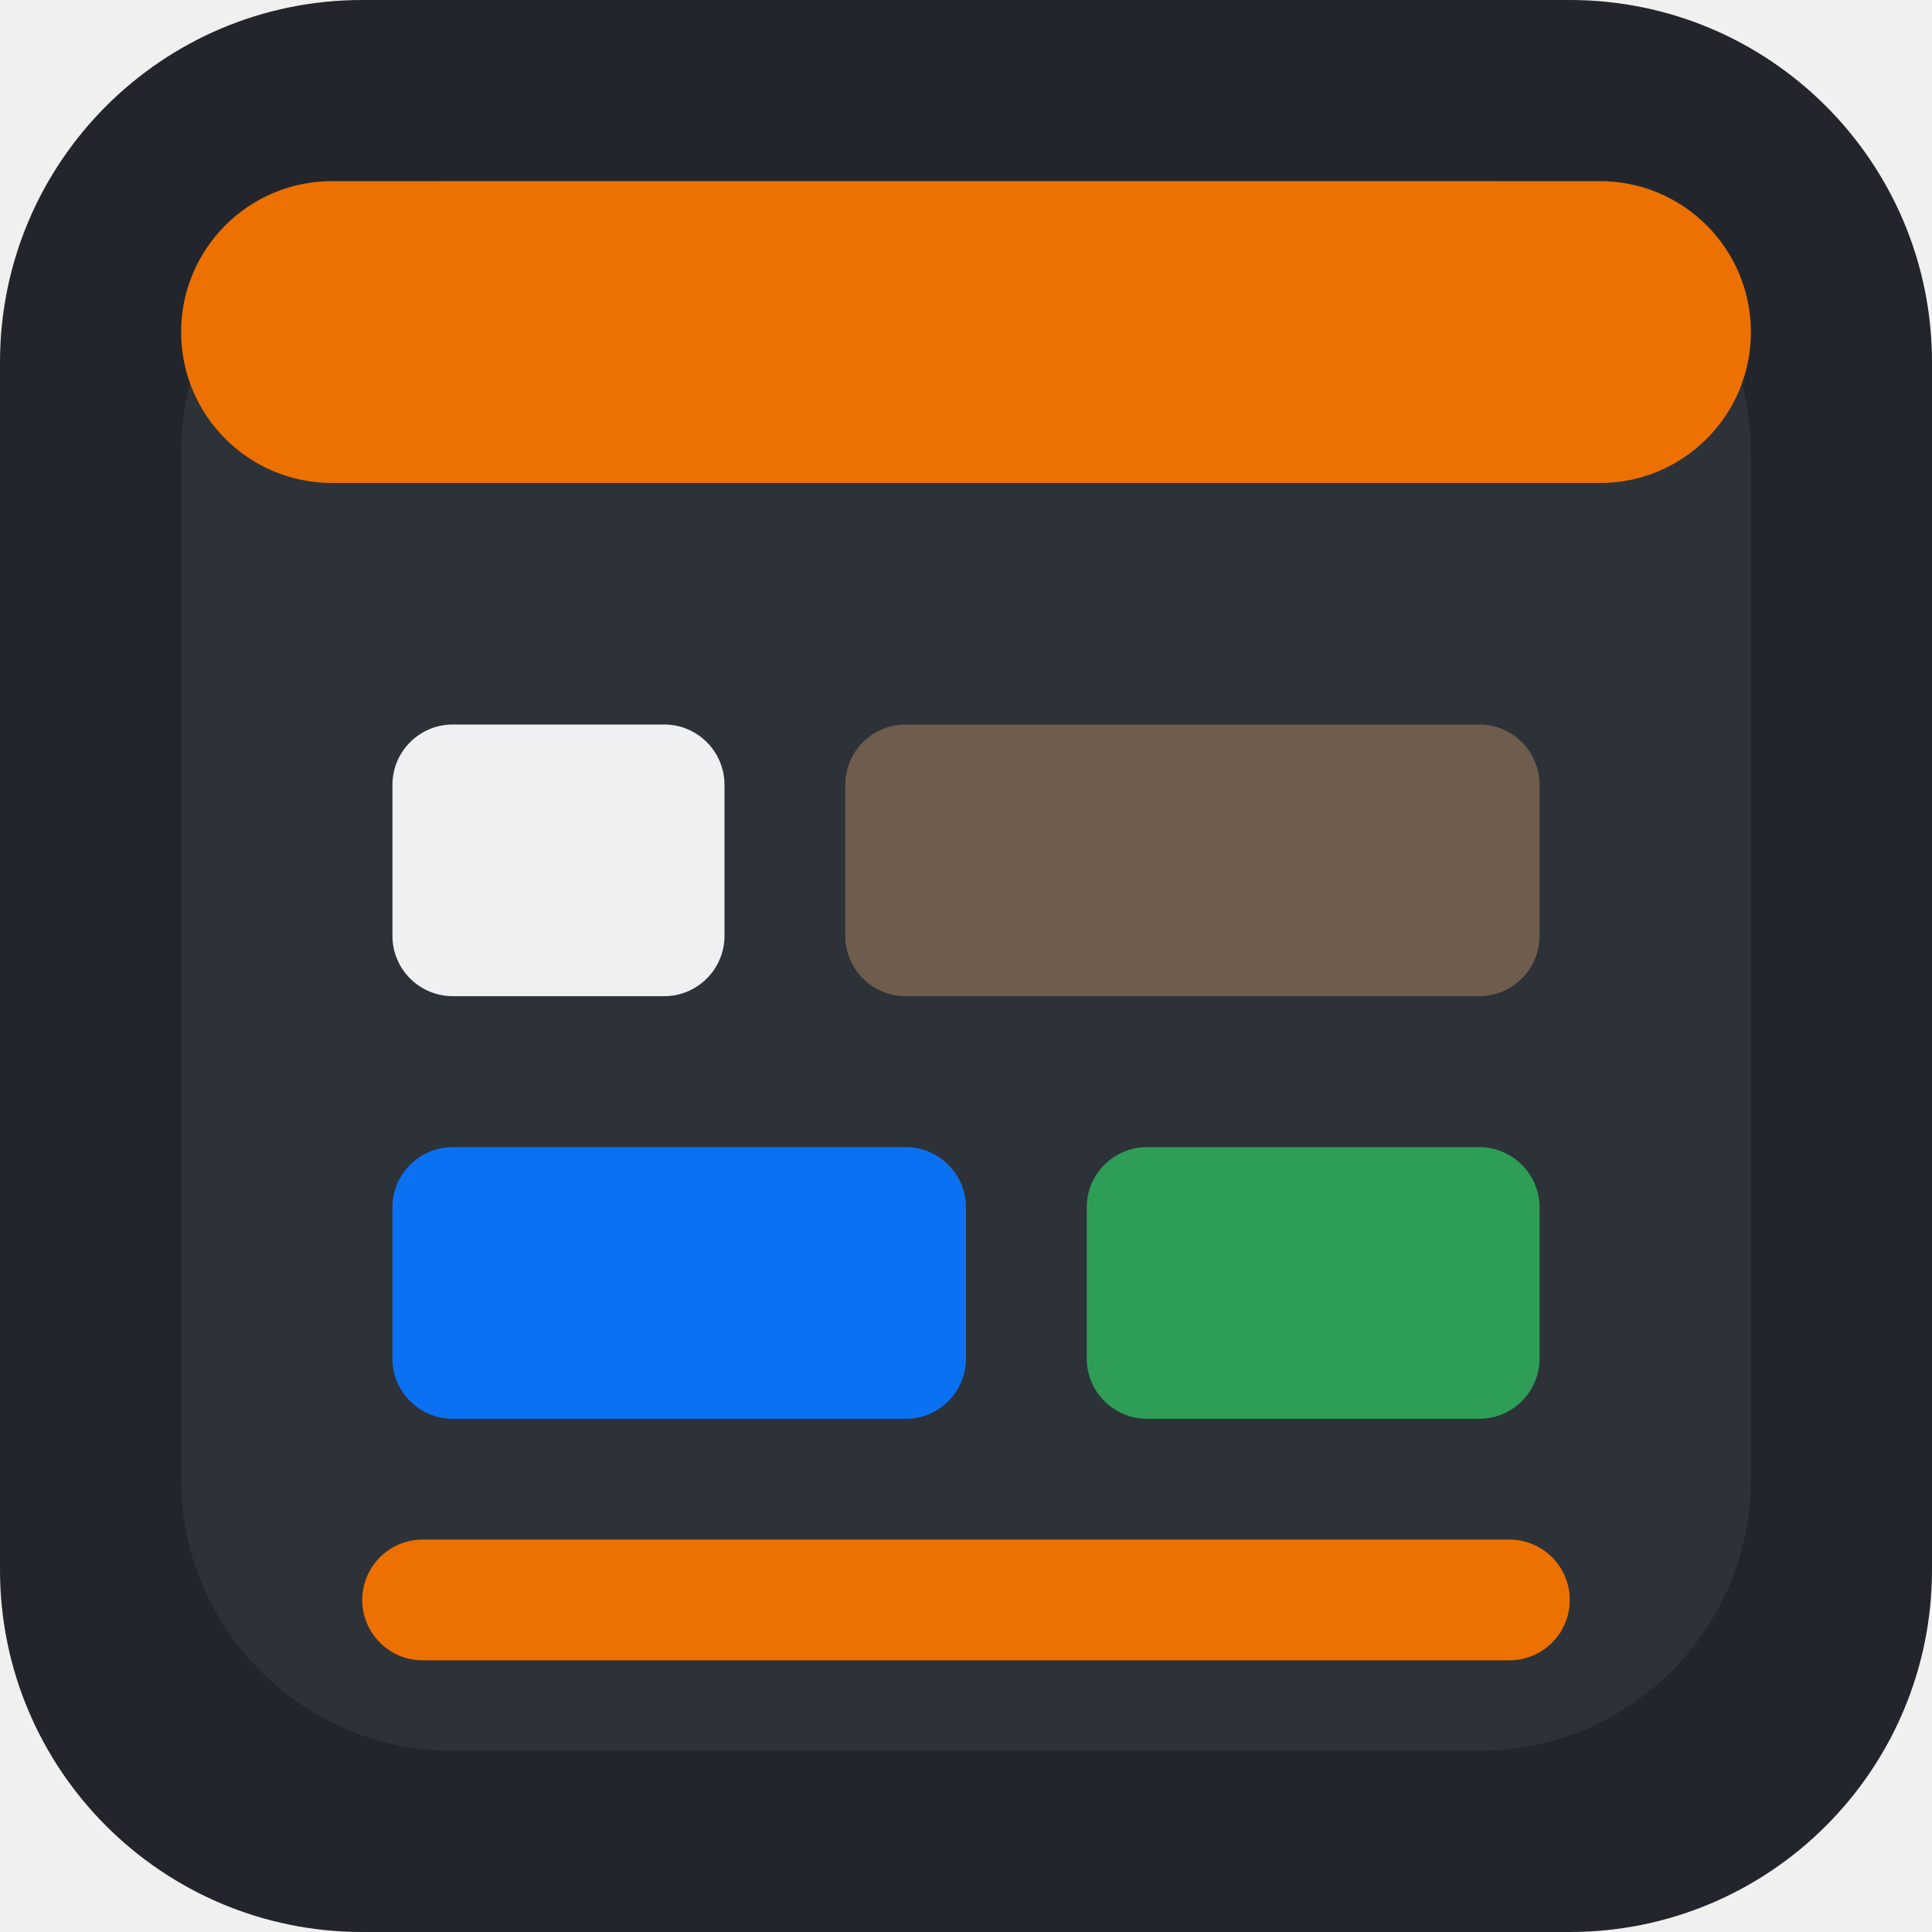
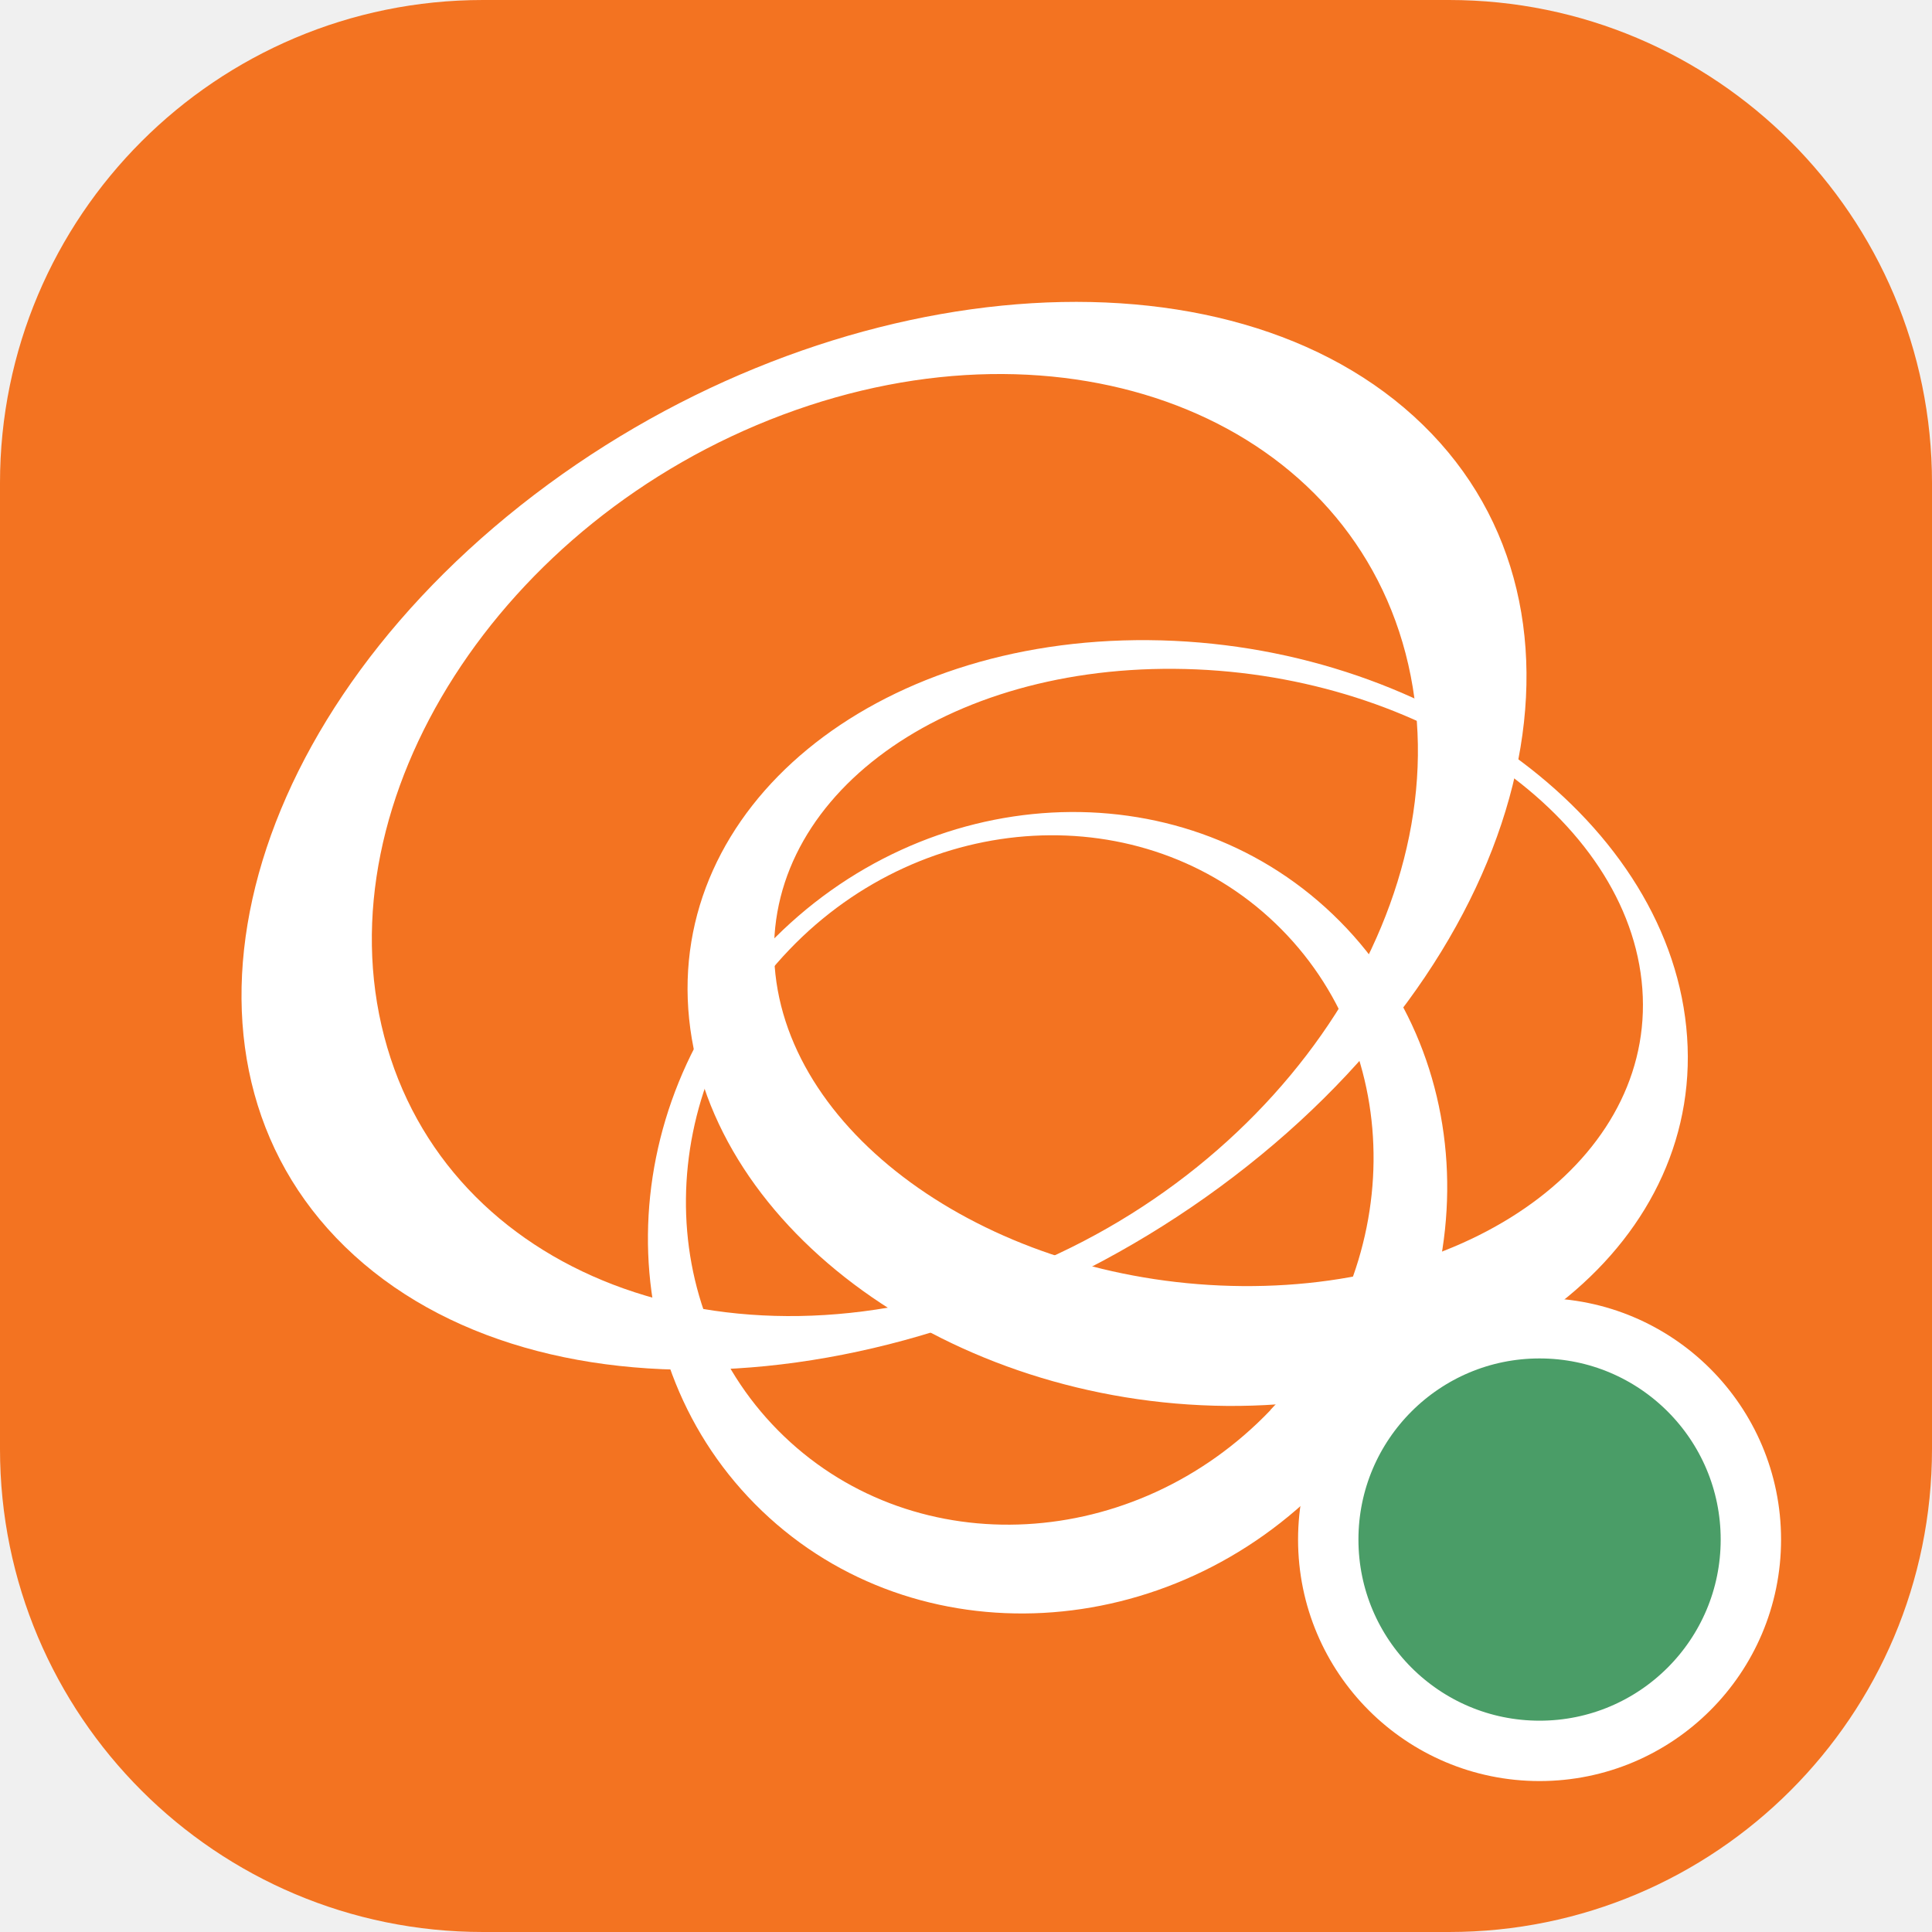
- <svg xmlns="http://www.w3.org/2000/svg" viewBox="0 0 64 64">
-   <rect width="64" height="64" rx="12" fill="#22262c" />
-   <rect x="6" y="6" width="52" height="52" rx="9" fill="#2d3238" />
-   <rect x="6" y="6" width="52" height="10" rx="5" fill="#ed7100" />
-   <rect x="13" y="24" width="11" height="9" rx="2" fill="#eef0f2" />
-   <rect x="28" y="24" width="23" height="9" rx="2" fill="#6e5c4c" />
-   <rect x="13" y="38" width="19" height="9" rx="2" fill="#0a72f2" />
-   <rect x="36" y="38" width="15" height="9" rx="2" fill="#2e9e57" />
-   <path d="M14 53h36" stroke="#ed7100" stroke-width="4" stroke-linecap="round" />
+ <svg xmlns="http://www.w3.org/2000/svg" width="64" height="64" viewBox="0 0 64 64" fill="none">
+   <rect width="64" height="64" rx="16" fill="#F37321" />
+   <g transform="translate(8 10) scale(0.75)" fill="#FFFFFF">
+     <path d="M23.582 29.696C22.755 22.166 30.654 16.126 41.209 16.208C51.775 16.29 61.012 22.462 61.84 29.983C62.668 37.524 54.779 43.553 44.213 43.471C33.648 43.389 24.41 37.227 23.582 29.696ZM63.812 32.026C62.862 22.687 52.224 15.043 40.065 14.941C27.895 14.839 18.811 22.329 19.771 31.669C20.732 41.008 31.359 48.662 43.519 48.764C55.678 48.856 64.773 41.376 63.812 32.026Z" />
+     <path d="M45.45 48.948C39.462 55.212 29.846 55.733 23.971 50.113C18.095 44.492 18.198 34.867 24.196 28.613C30.184 22.36 39.809 21.838 45.664 27.448C51.53 33.068 51.438 42.694 45.44 48.948M23.245 28.409C16.287 35.684 16.174 46.873 22.99 53.403C29.805 59.932 40.995 59.33 47.953 52.054C54.922 44.779 55.035 33.59 48.209 27.06C41.393 20.53 30.214 21.133 23.245 28.409Z" />
+     <path d="M23.899 4.988C36.355 0.319 48.679 5.04 51.417 15.534C54.156 26.038 46.277 38.321 33.821 42.99C21.365 47.67 9.042 42.939 6.303 32.445C3.555 21.951 11.443 9.658 23.899 4.988ZM12.322 8.994C-0.594 19.233 -3.884 34.06 4.975 42.112C13.834 50.174 31.502 48.406 44.428 38.167C57.354 27.939 60.644 13.112 51.775 5.05C42.916 -3.002 25.248 -1.235 12.322 8.994Z" />
+   </g>
+   <circle cx="51" cy="51" r="7" fill="#4A9D67" stroke="#FFFFFF" stroke-width="2" />
</svg>
